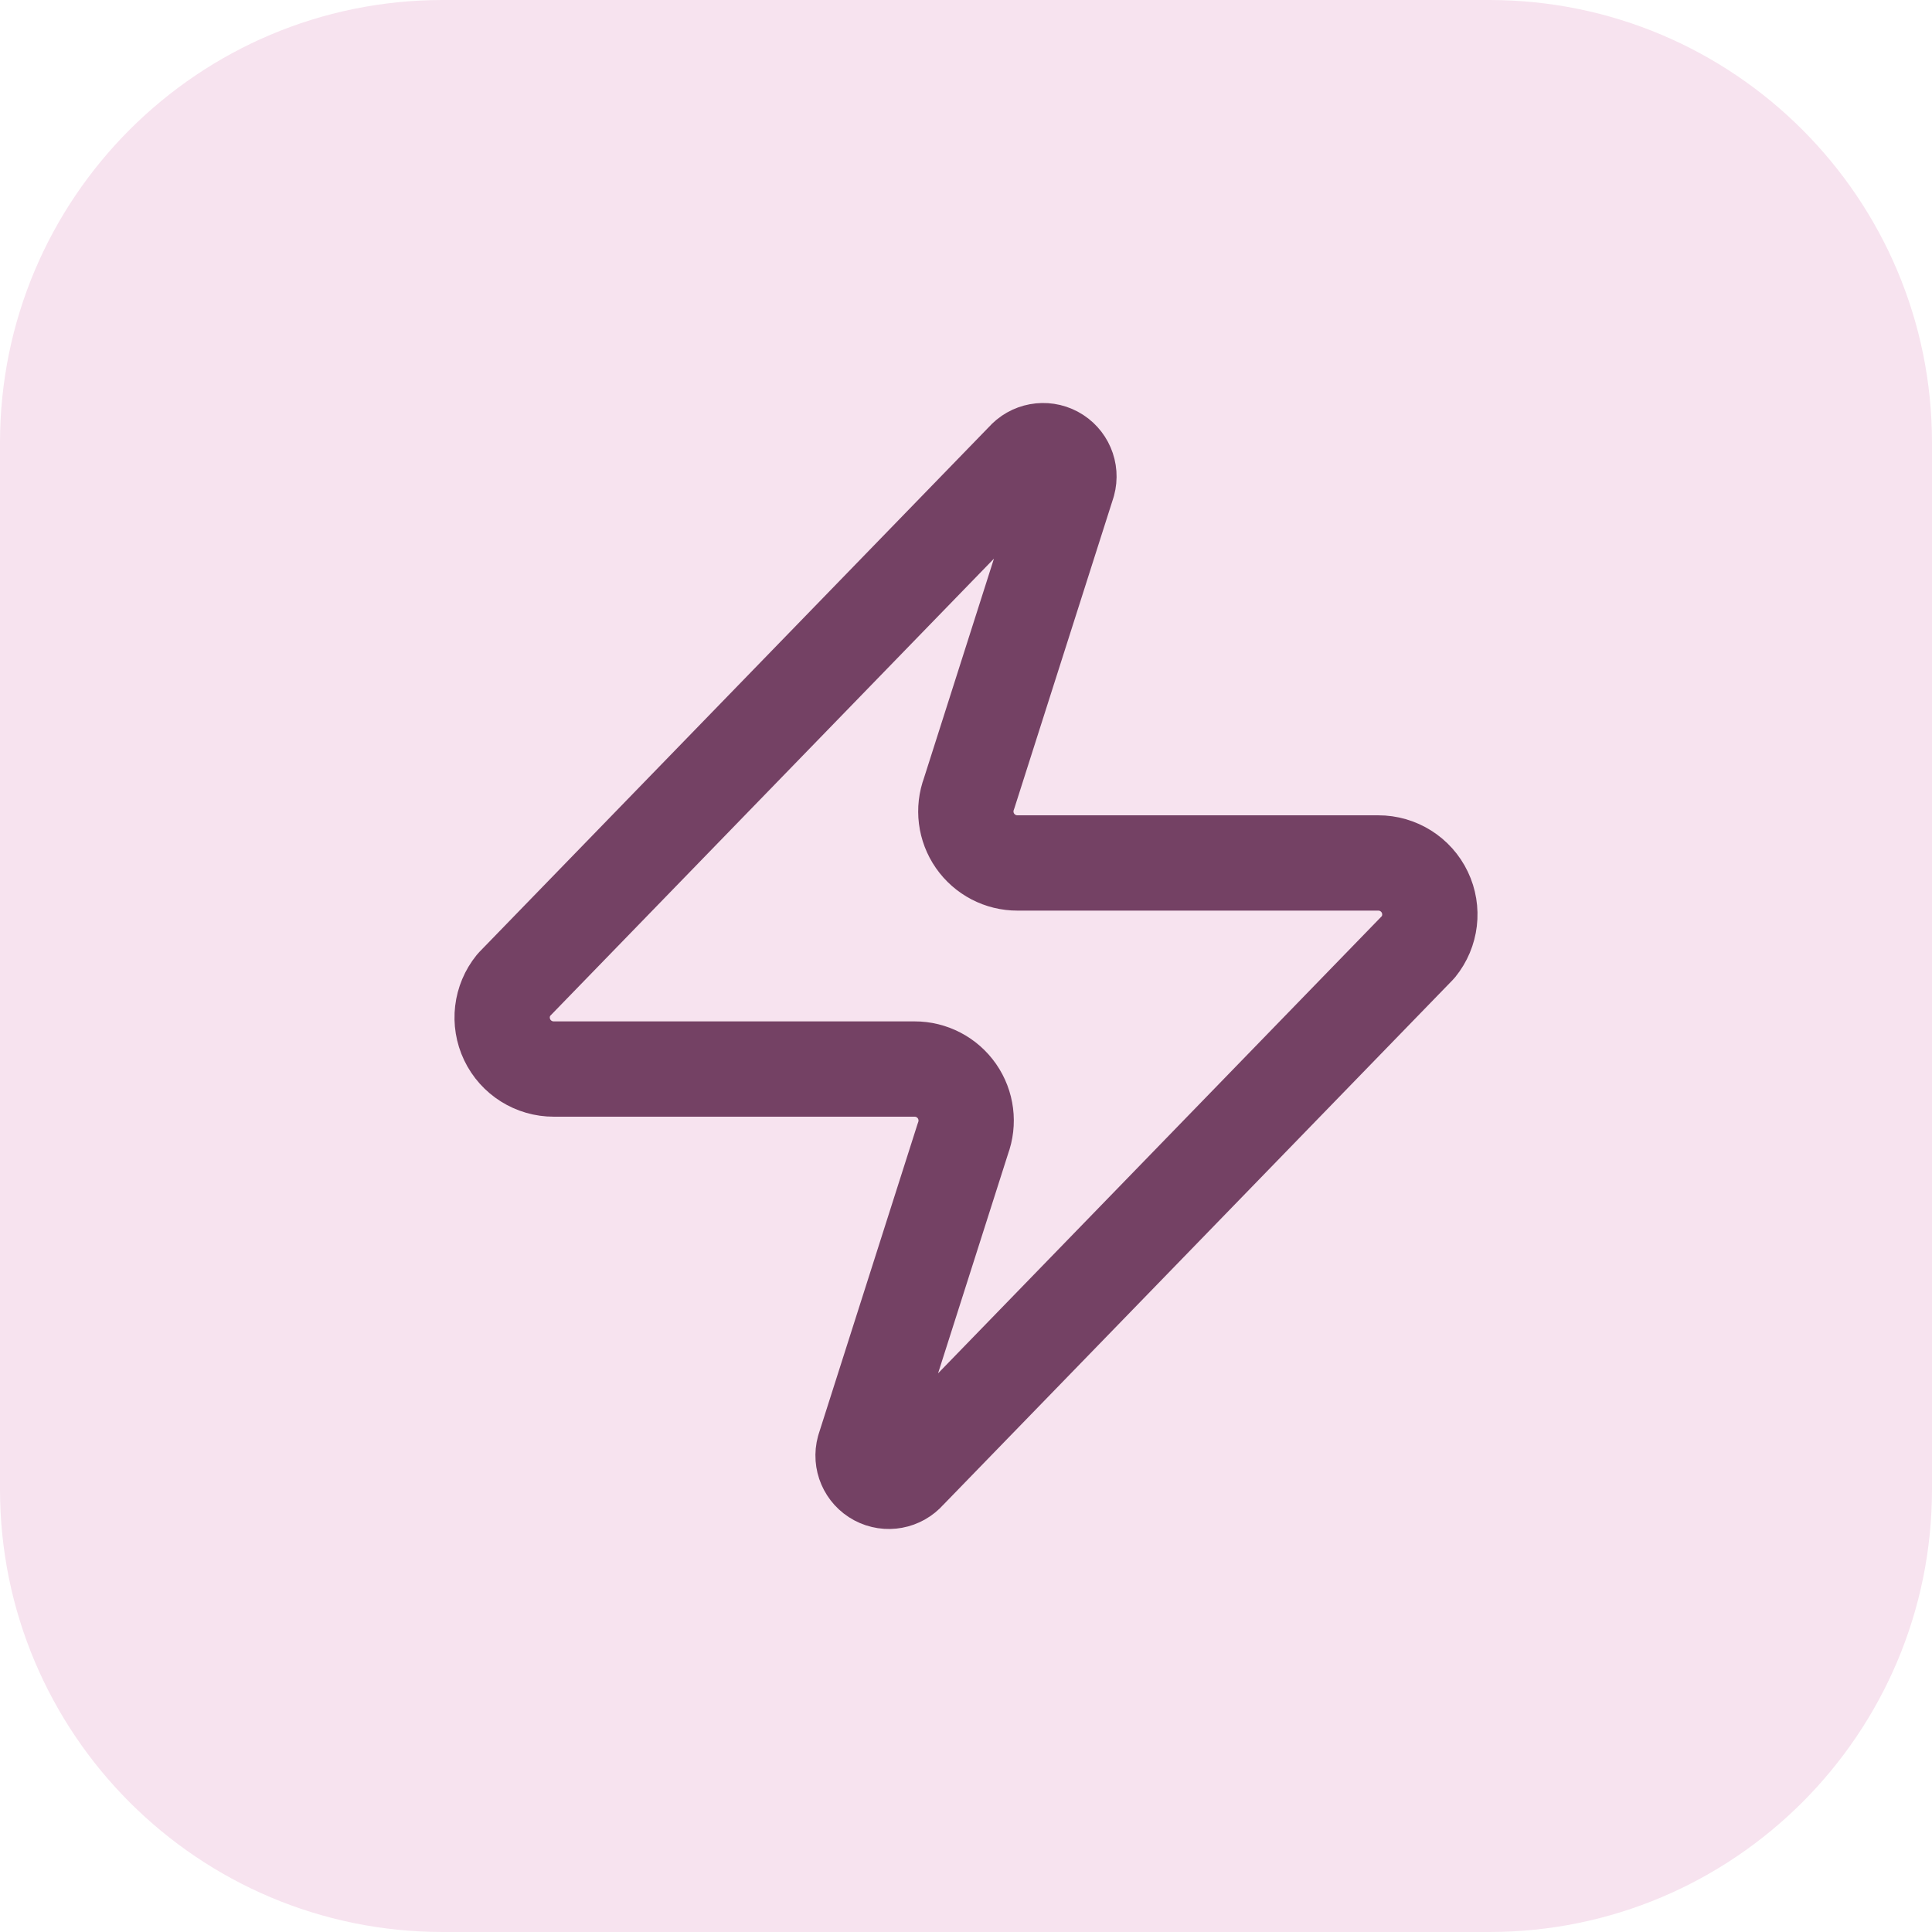
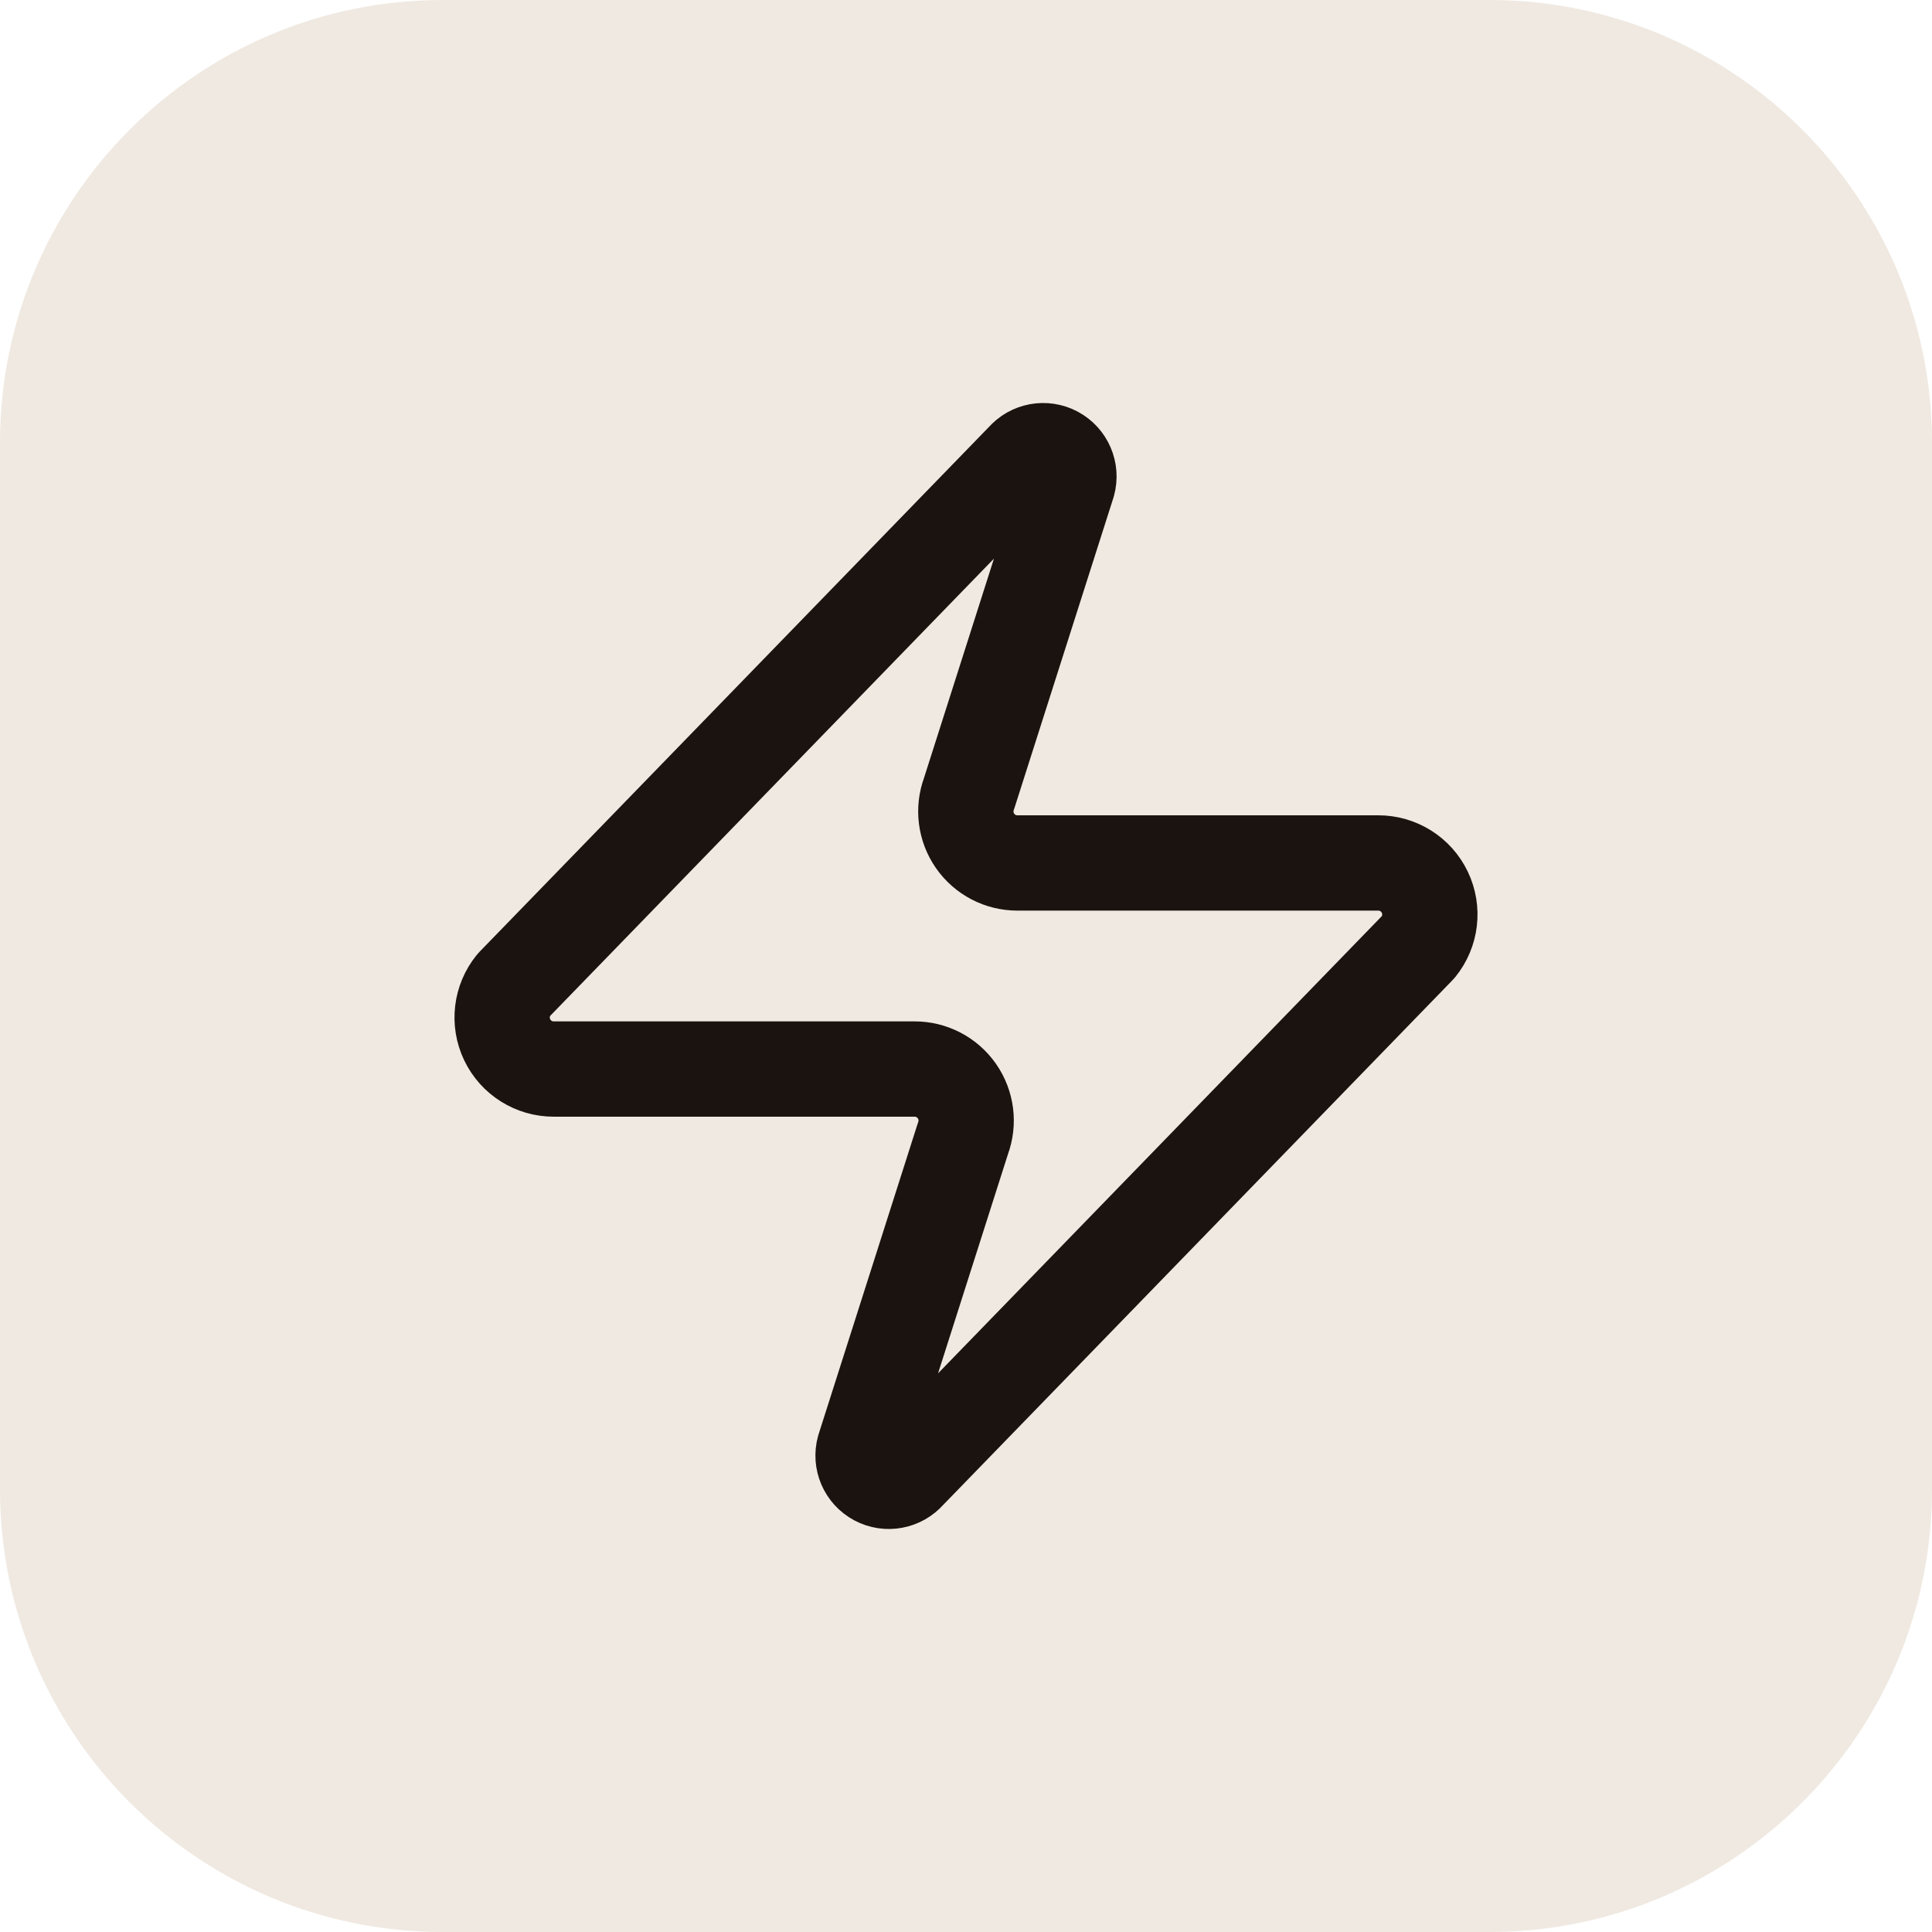
<svg xmlns="http://www.w3.org/2000/svg" viewBox="0 0 24 24">
-   <rect width="24" height="24" rx="5.5" fill="#f7e3ef" />
+   <rect width="24" height="24" rx="5.5" fill="#efe9e1" />
  <g transform="translate(4.32 4.32) scale(0.64)">
-     <g fill="none" stroke="#744164" stroke-width="1.85" stroke-linecap="round" stroke-linejoin="round">
+     <g fill="none" stroke="#1a130f" stroke-width="1.85" stroke-linecap="round" stroke-linejoin="round">
      <path d="M4 14a1 1 0 0 1-.78-1.63l9.9-10.2a.5.5 0 0 1 .86.46l-1.92 6.02A1 1 0 0 0 13 10h7a1 1 0 0 1 .78 1.63l-9.9 10.2a.5.5 0 0 1-.86-.46l1.92-6.02A1 1 0 0 0 11 14z" />
    </g>
  </g>
</svg>
